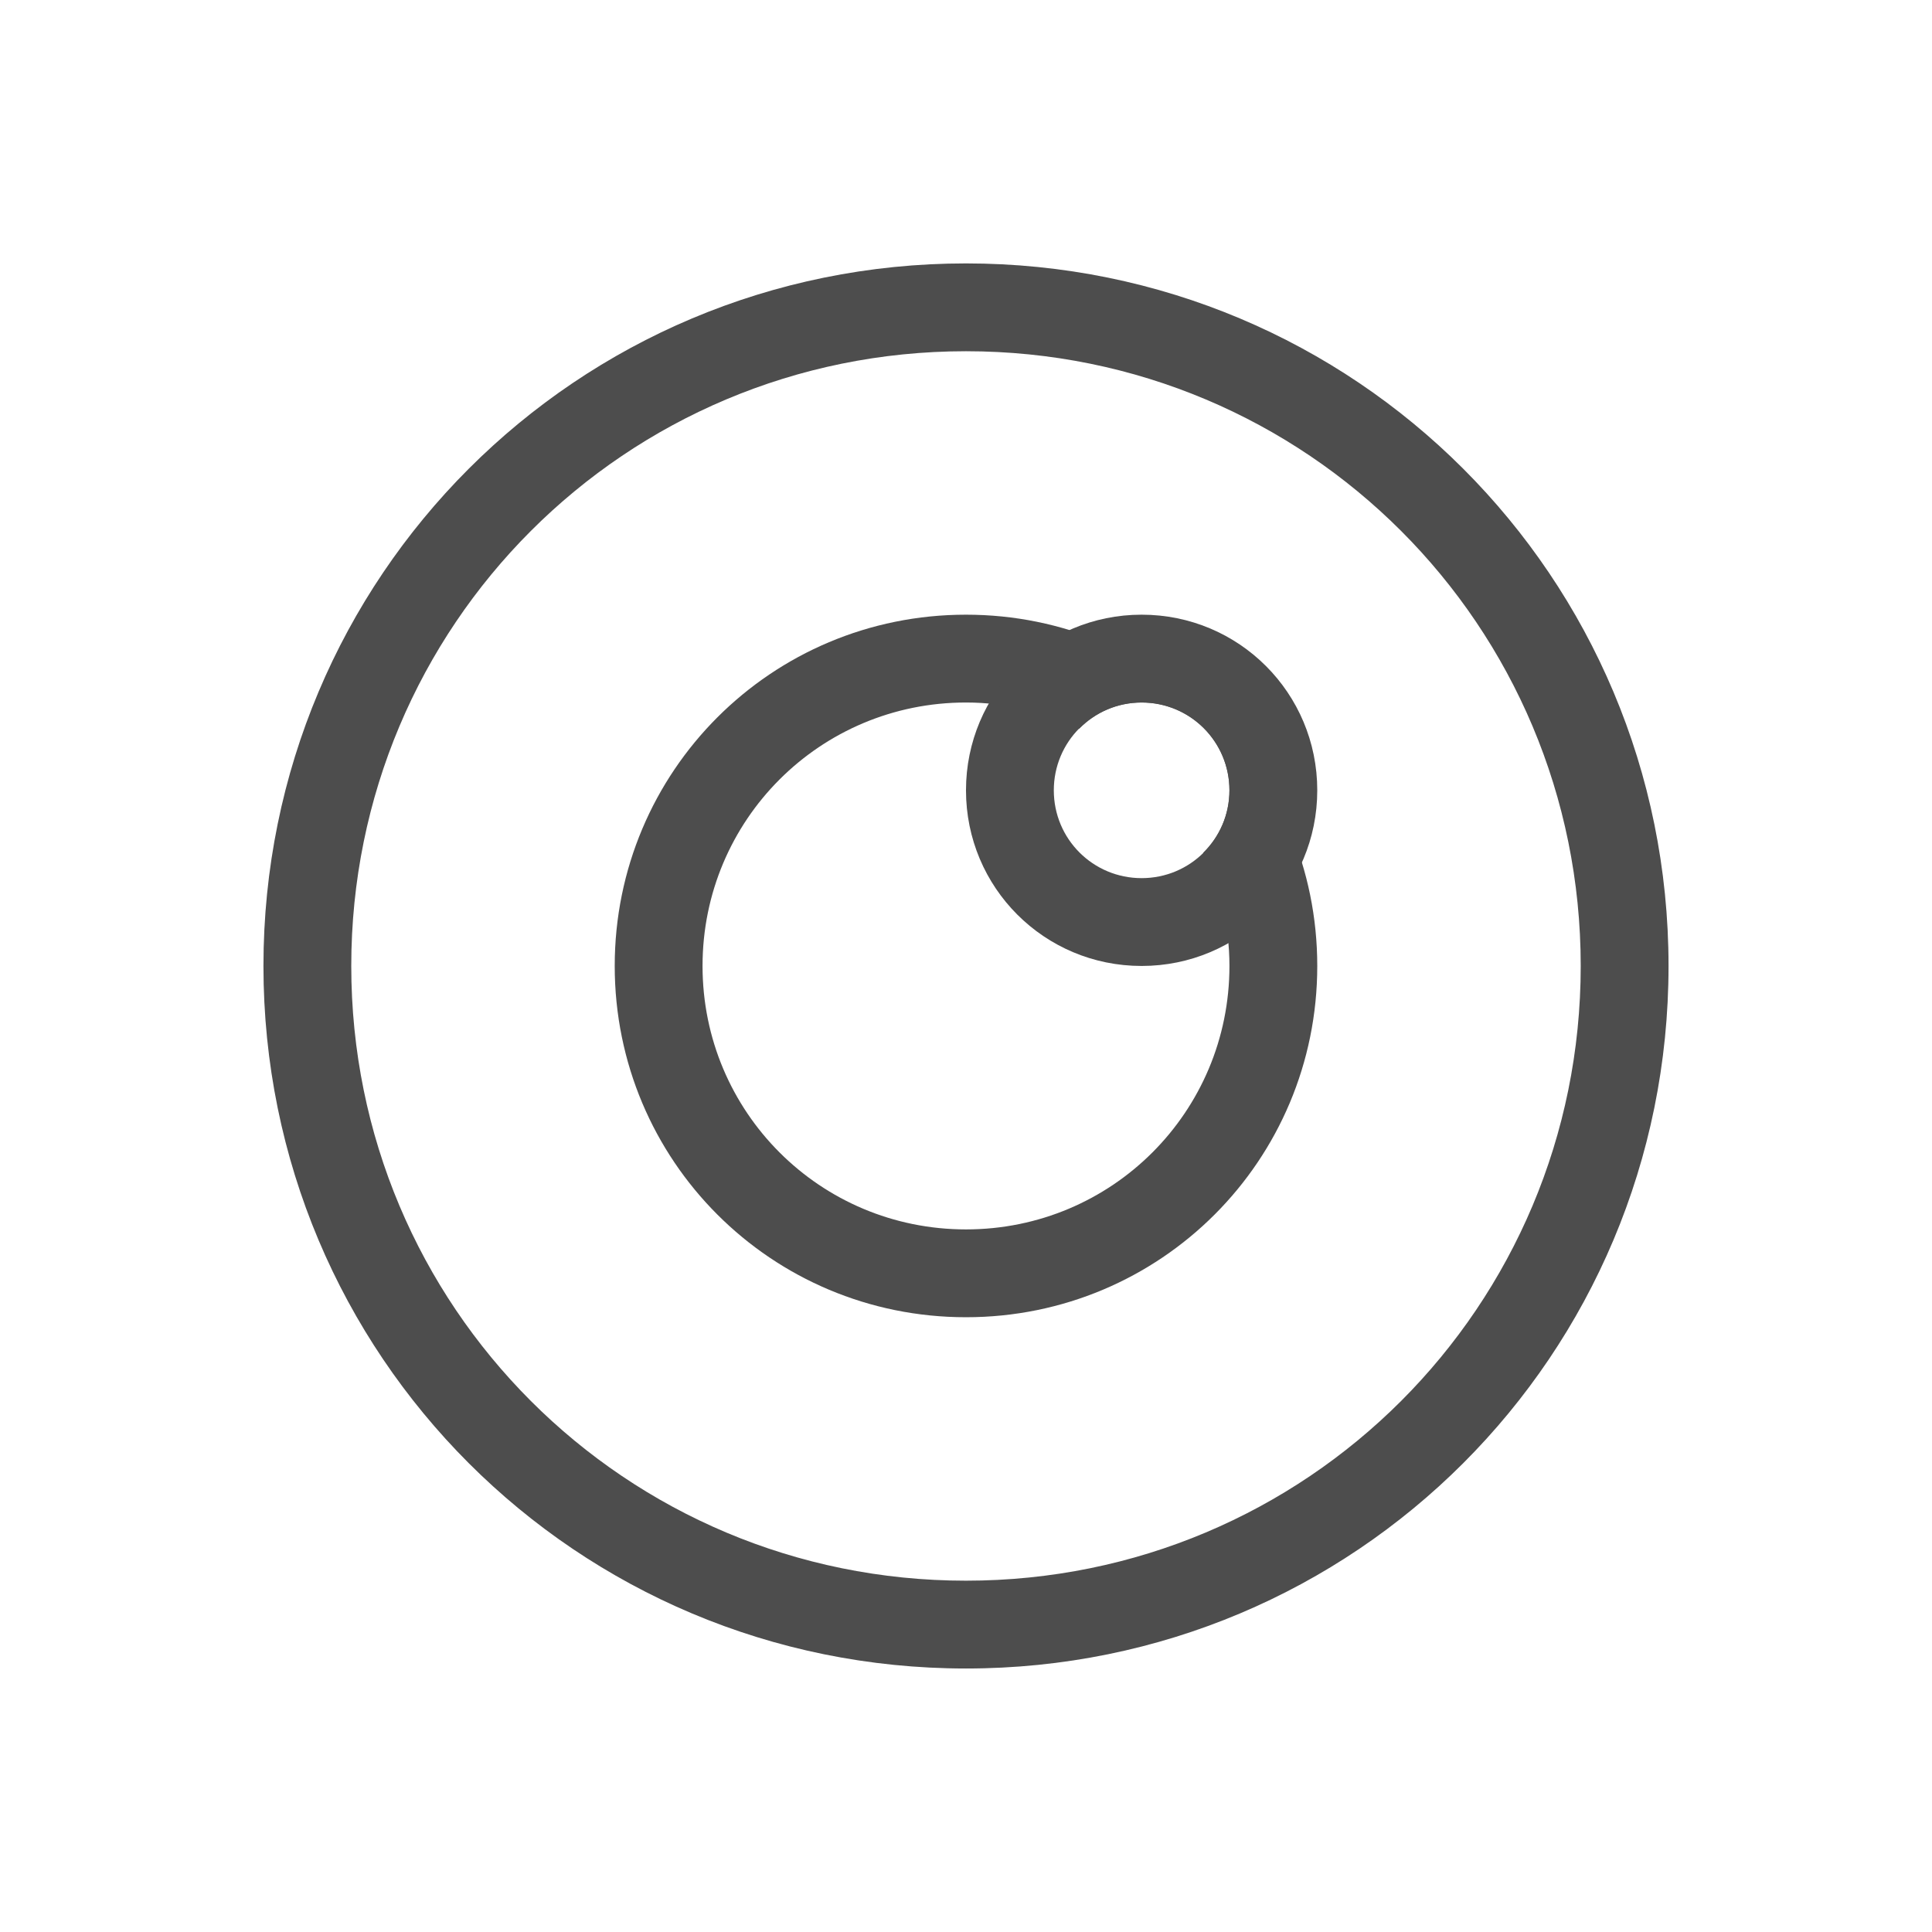
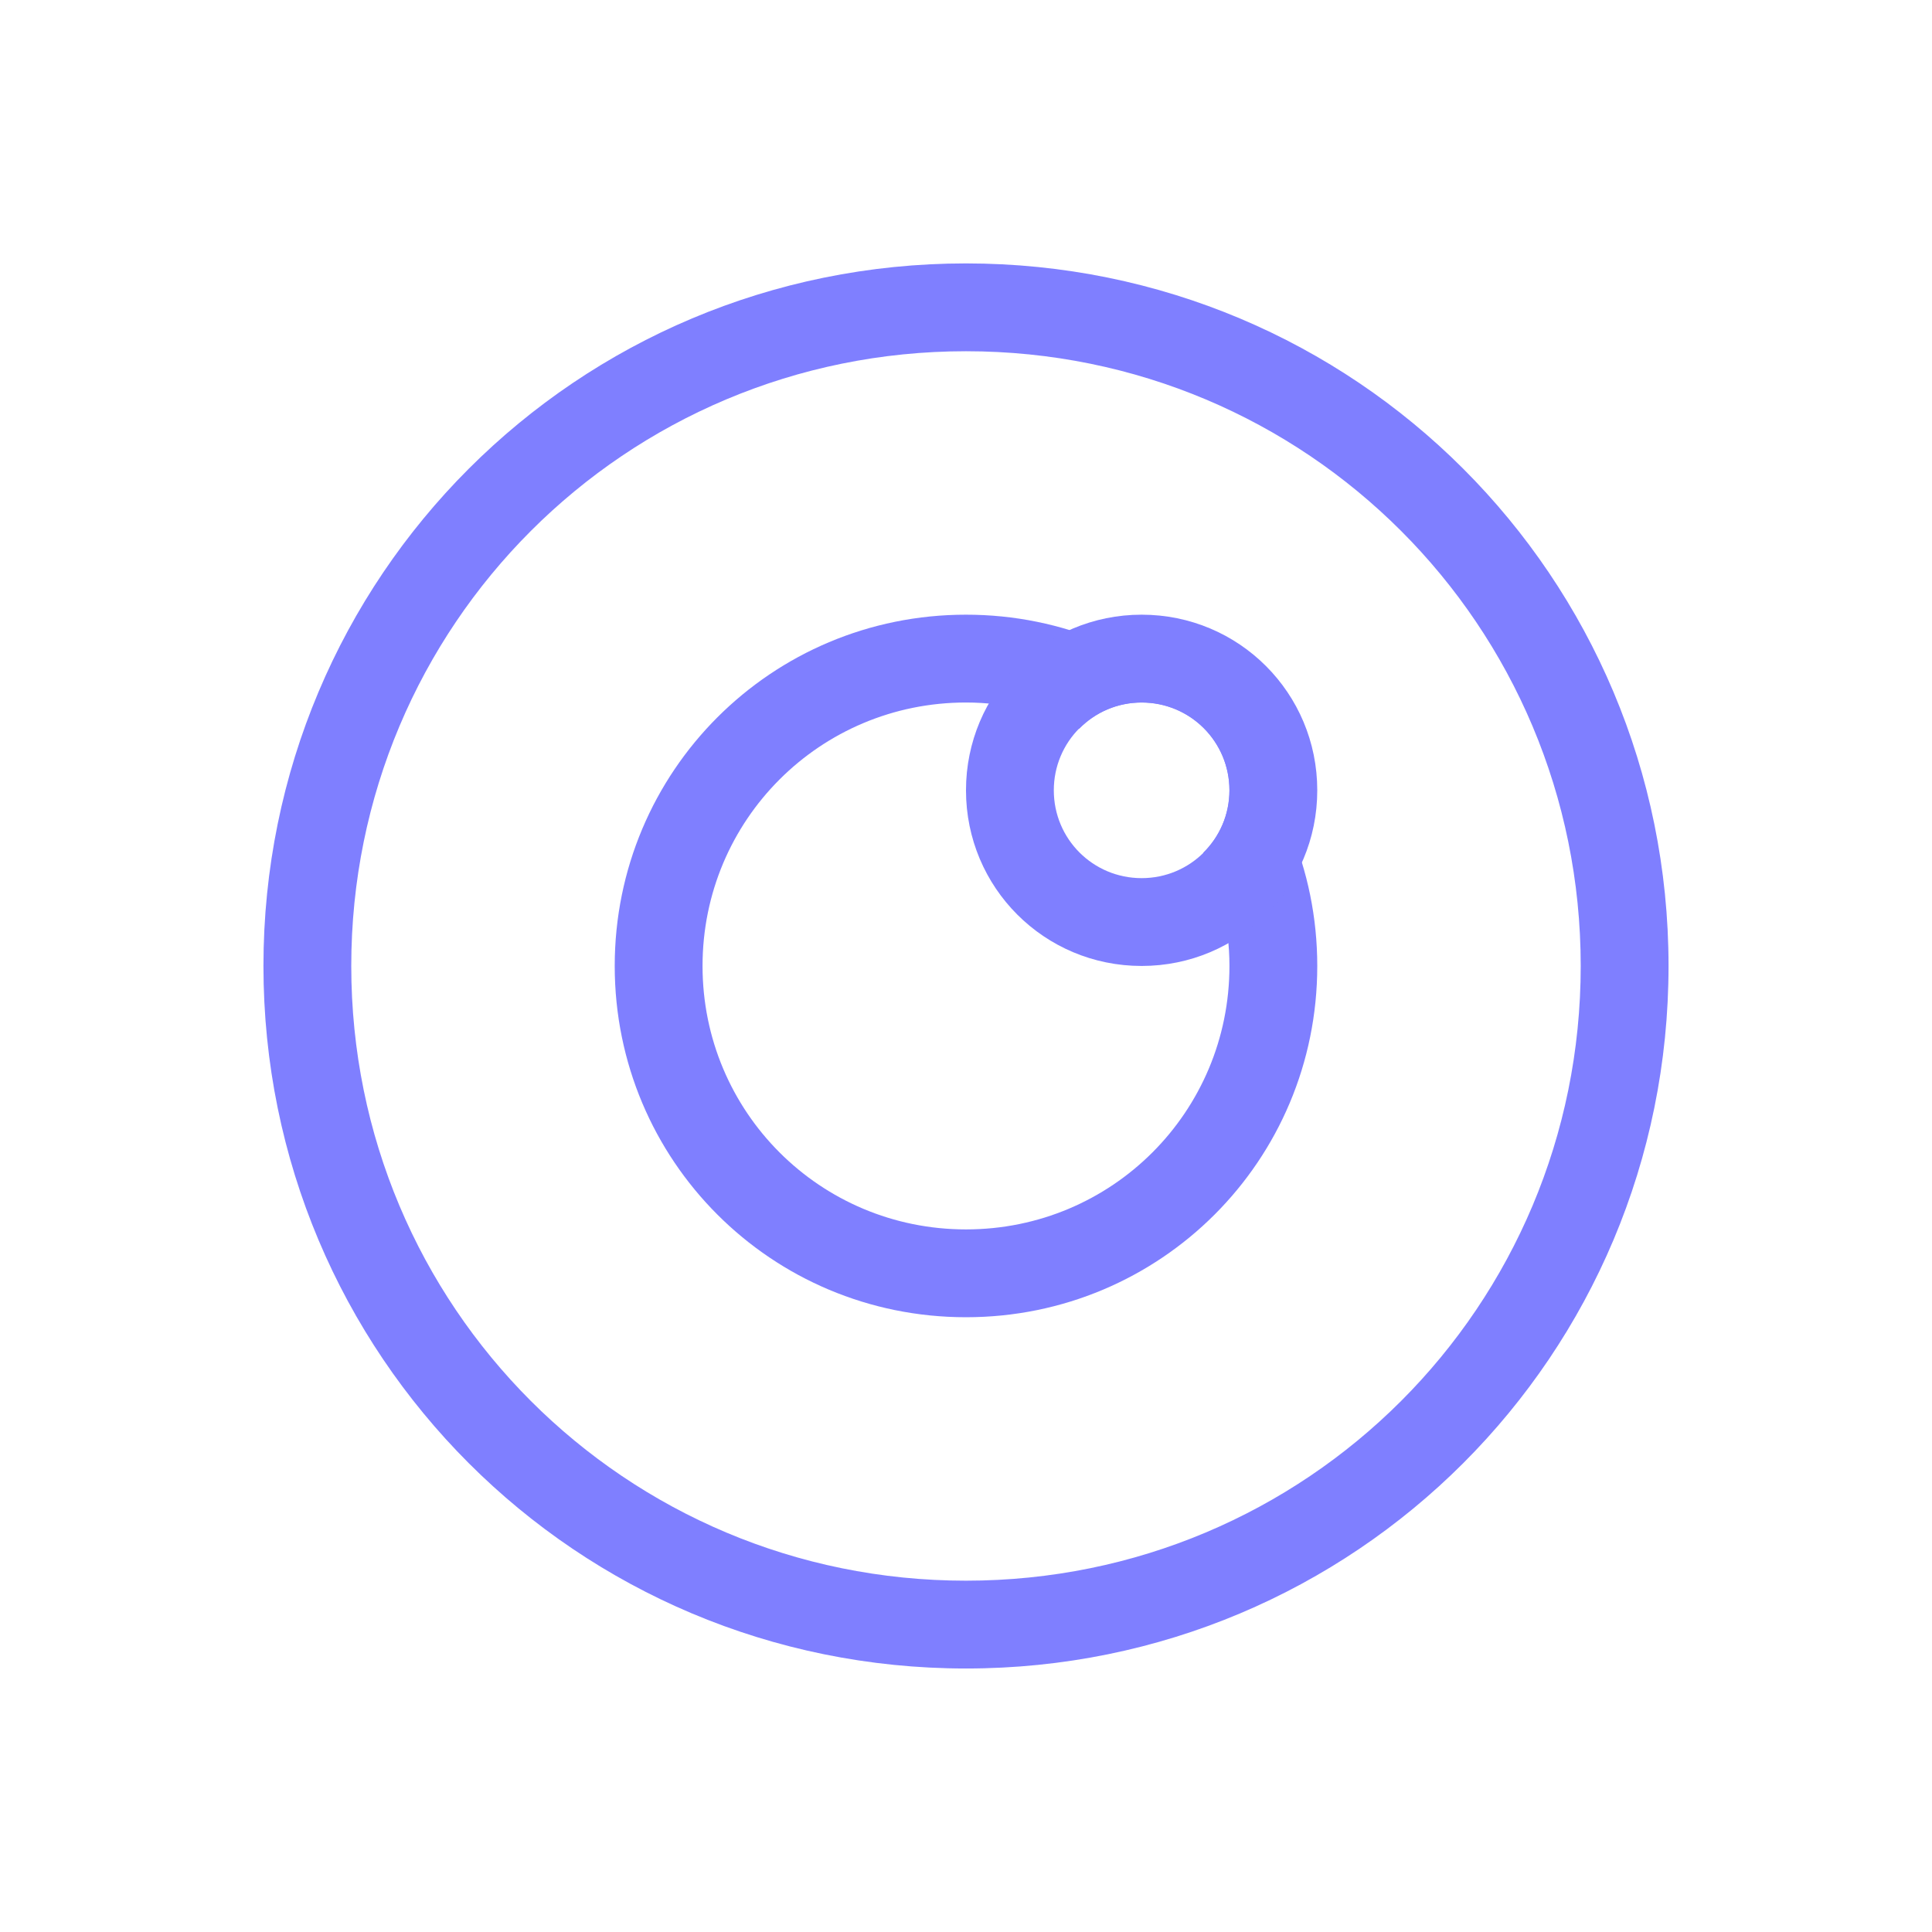
<svg xmlns="http://www.w3.org/2000/svg" width="22" height="22" id="svg3813" version="1.1">
  <defs id="defs3815" />
  <g id="layer1" transform="translate(-378.8571,-540.0765)">
-     <path style="color:#000000;text-decoration:none;text-decoration-line:none;text-decoration-style:solid;text-decoration-color:#000000;clip-rule:nonzero;display:inline;overflow:visible;visibility:visible;opacity:1;isolation:auto;mix-blend-mode:normal;color-interpolation:sRGB;color-interpolation-filters:linearRGB;solid-color:#000000;solid-opacity:1;fill:#4d4d4d;fill-opacity:1;fill-rule:nonzero;stroke:none;stroke-width:1;stroke-linecap:butt;stroke-linejoin:miter;stroke-miterlimit:4;stroke-dasharray:none;stroke-dashoffset:0;stroke-opacity:1;color-rendering:auto;image-rendering:auto;shape-rendering:auto;text-rendering:auto;enable-background:accumulate" d="m 389.857,543.076 c -4.432,0 -8,3.568 -8,8 0,4.432 3.568,8 8,8 4.432,0 8,-3.568 8,-8 0,-4.432 -3.568,-8 -8,-8 z m 0,1 c 3.878,0 7,3.122 7,7 0,3.878 -3.122,7 -7,7 -3.878,0 -7,-3.122 -7,-7 0,-3.878 3.122,-7 7,-7 z" id="rect4185" />
-     <path style="color:#000000;text-decoration:none;text-decoration-line:none;text-decoration-style:solid;text-decoration-color:#000000;clip-rule:nonzero;display:inline;overflow:visible;visibility:visible;opacity:1;isolation:auto;mix-blend-mode:normal;color-interpolation:sRGB;color-interpolation-filters:linearRGB;solid-color:#000000;solid-opacity:1;fill:#4d4d4d;fill-opacity:1;fill-rule:nonzero;stroke:none;stroke-width:1;stroke-linecap:butt;stroke-linejoin:miter;stroke-miterlimit:4;stroke-dasharray:none;stroke-dashoffset:0;stroke-opacity:1;color-rendering:auto;image-rendering:auto;shape-rendering:auto;text-rendering:auto;enable-background:accumulate" d="m 389.857,547.076 c -2.216,0 -4,1.784 -4,4 0,2.216 1.784,4 4,4 2.216,0 4,-1.784 4,-4 0,-2.216 -1.784,-4 -4,-4 z m 0,1 c 0.464,0 0.898,0.112 1.289,0.299 0.181,-0.184 0.431,-0.299 0.711,-0.299 0.554,0 1,0.446 1,1 0,0.28 -0.115,0.53 -0.299,0.711 0.187,0.391 0.299,0.825 0.299,1.289 0,1.662 -1.338,3 -3,3 -1.662,0 -3,-1.338 -3,-3 0,-1.662 1.338,-3 3,-3 z" id="rect4225" />
-     <path style="color:#000000;text-decoration:none;text-decoration-line:none;text-decoration-style:solid;text-decoration-color:#000000;clip-rule:nonzero;display:inline;overflow:visible;visibility:visible;opacity:1;isolation:auto;mix-blend-mode:normal;color-interpolation:sRGB;color-interpolation-filters:linearRGB;solid-color:#000000;solid-opacity:1;fill:#4d4d4d;fill-opacity:1;fill-rule:nonzero;stroke:none;stroke-width:1;stroke-linecap:butt;stroke-linejoin:miter;stroke-miterlimit:4;stroke-dasharray:none;stroke-dashoffset:0;stroke-opacity:1;color-rendering:auto;image-rendering:auto;shape-rendering:auto;text-rendering:auto;enable-background:accumulate" d="m 391.857,547.076 c -1.108,0 -2,0.892 -2,2 0,1.108 0.892,2 2,2 1.108,0 2,-0.892 2,-2 0,-1.108 -0.892,-2 -2,-2 z m 0,1 c 0.554,0 1,0.446 1,1 0,0.554 -0.446,1 -1,1 -0.554,0 -1,-0.446 -1,-1 0,-0.554 0.446,-1 1,-1 z" id="rect4230" />
+     <path style="color:#000000;text-decoration:none;text-decoration-line:none;text-decoration-style:solid;text-decoration-color:#000000;clip-rule:nonzero;display:inline;overflow:visible;visibility:visible;opacity:1;isolation:auto;mix-blend-mode:normal;color-interpolation:sRGB;color-interpolation-filters:linearRGB;solid-color:#000000;solid-opacity:1;fill:#7f7fff;fill-opacity:1;fill-rule:nonzero;stroke:none;stroke-width:1;stroke-linecap:butt;stroke-linejoin:miter;stroke-miterlimit:4;stroke-dasharray:none;stroke-dashoffset:0;stroke-opacity:1;color-rendering:auto;image-rendering:auto;shape-rendering:auto;text-rendering:auto;enable-background:accumulate" d="m 389.857,543.076 c -4.432,0 -8,3.568 -8,8 0,4.432 3.568,8 8,8 4.432,0 8,-3.568 8,-8 0,-4.432 -3.568,-8 -8,-8 z m 0,1 c 3.878,0 7,3.122 7,7 0,3.878 -3.122,7 -7,7 -3.878,0 -7,-3.122 -7,-7 0,-3.878 3.122,-7 7,-7 z" id="rect4185" />
+     <path style="color:#000000;text-decoration:none;text-decoration-line:none;text-decoration-style:solid;text-decoration-color:#000000;clip-rule:nonzero;display:inline;overflow:visible;visibility:visible;opacity:1;isolation:auto;mix-blend-mode:normal;color-interpolation:sRGB;color-interpolation-filters:linearRGB;solid-color:#000000;solid-opacity:1;fill:#7f7fff;fill-opacity:1;fill-rule:nonzero;stroke:none;stroke-width:1;stroke-linecap:butt;stroke-linejoin:miter;stroke-miterlimit:4;stroke-dasharray:none;stroke-dashoffset:0;stroke-opacity:1;color-rendering:auto;image-rendering:auto;shape-rendering:auto;text-rendering:auto;enable-background:accumulate" d="m 389.857,547.076 c -2.216,0 -4,1.784 -4,4 0,2.216 1.784,4 4,4 2.216,0 4,-1.784 4,-4 0,-2.216 -1.784,-4 -4,-4 z m 0,1 c 0.464,0 0.898,0.112 1.289,0.299 0.181,-0.184 0.431,-0.299 0.711,-0.299 0.554,0 1,0.446 1,1 0,0.28 -0.115,0.53 -0.299,0.711 0.187,0.391 0.299,0.825 0.299,1.289 0,1.662 -1.338,3 -3,3 -1.662,0 -3,-1.338 -3,-3 0,-1.662 1.338,-3 3,-3 z" id="rect4225" />
+     <path style="color:#000000;text-decoration:none;text-decoration-line:none;text-decoration-style:solid;text-decoration-color:#000000;clip-rule:nonzero;display:inline;overflow:visible;visibility:visible;opacity:1;isolation:auto;mix-blend-mode:normal;color-interpolation:sRGB;color-interpolation-filters:linearRGB;solid-color:#000000;solid-opacity:1;fill:#7f7fff;fill-opacity:1;fill-rule:nonzero;stroke:none;stroke-width:1;stroke-linecap:butt;stroke-linejoin:miter;stroke-miterlimit:4;stroke-dasharray:none;stroke-dashoffset:0;stroke-opacity:1;color-rendering:auto;image-rendering:auto;shape-rendering:auto;text-rendering:auto;enable-background:accumulate" d="m 391.857,547.076 c -1.108,0 -2,0.892 -2,2 0,1.108 0.892,2 2,2 1.108,0 2,-0.892 2,-2 0,-1.108 -0.892,-2 -2,-2 z m 0,1 c 0.554,0 1,0.446 1,1 0,0.554 -0.446,1 -1,1 -0.554,0 -1,-0.446 -1,-1 0,-0.554 0.446,-1 1,-1 z" id="rect4230" />
  </g>
</svg>
